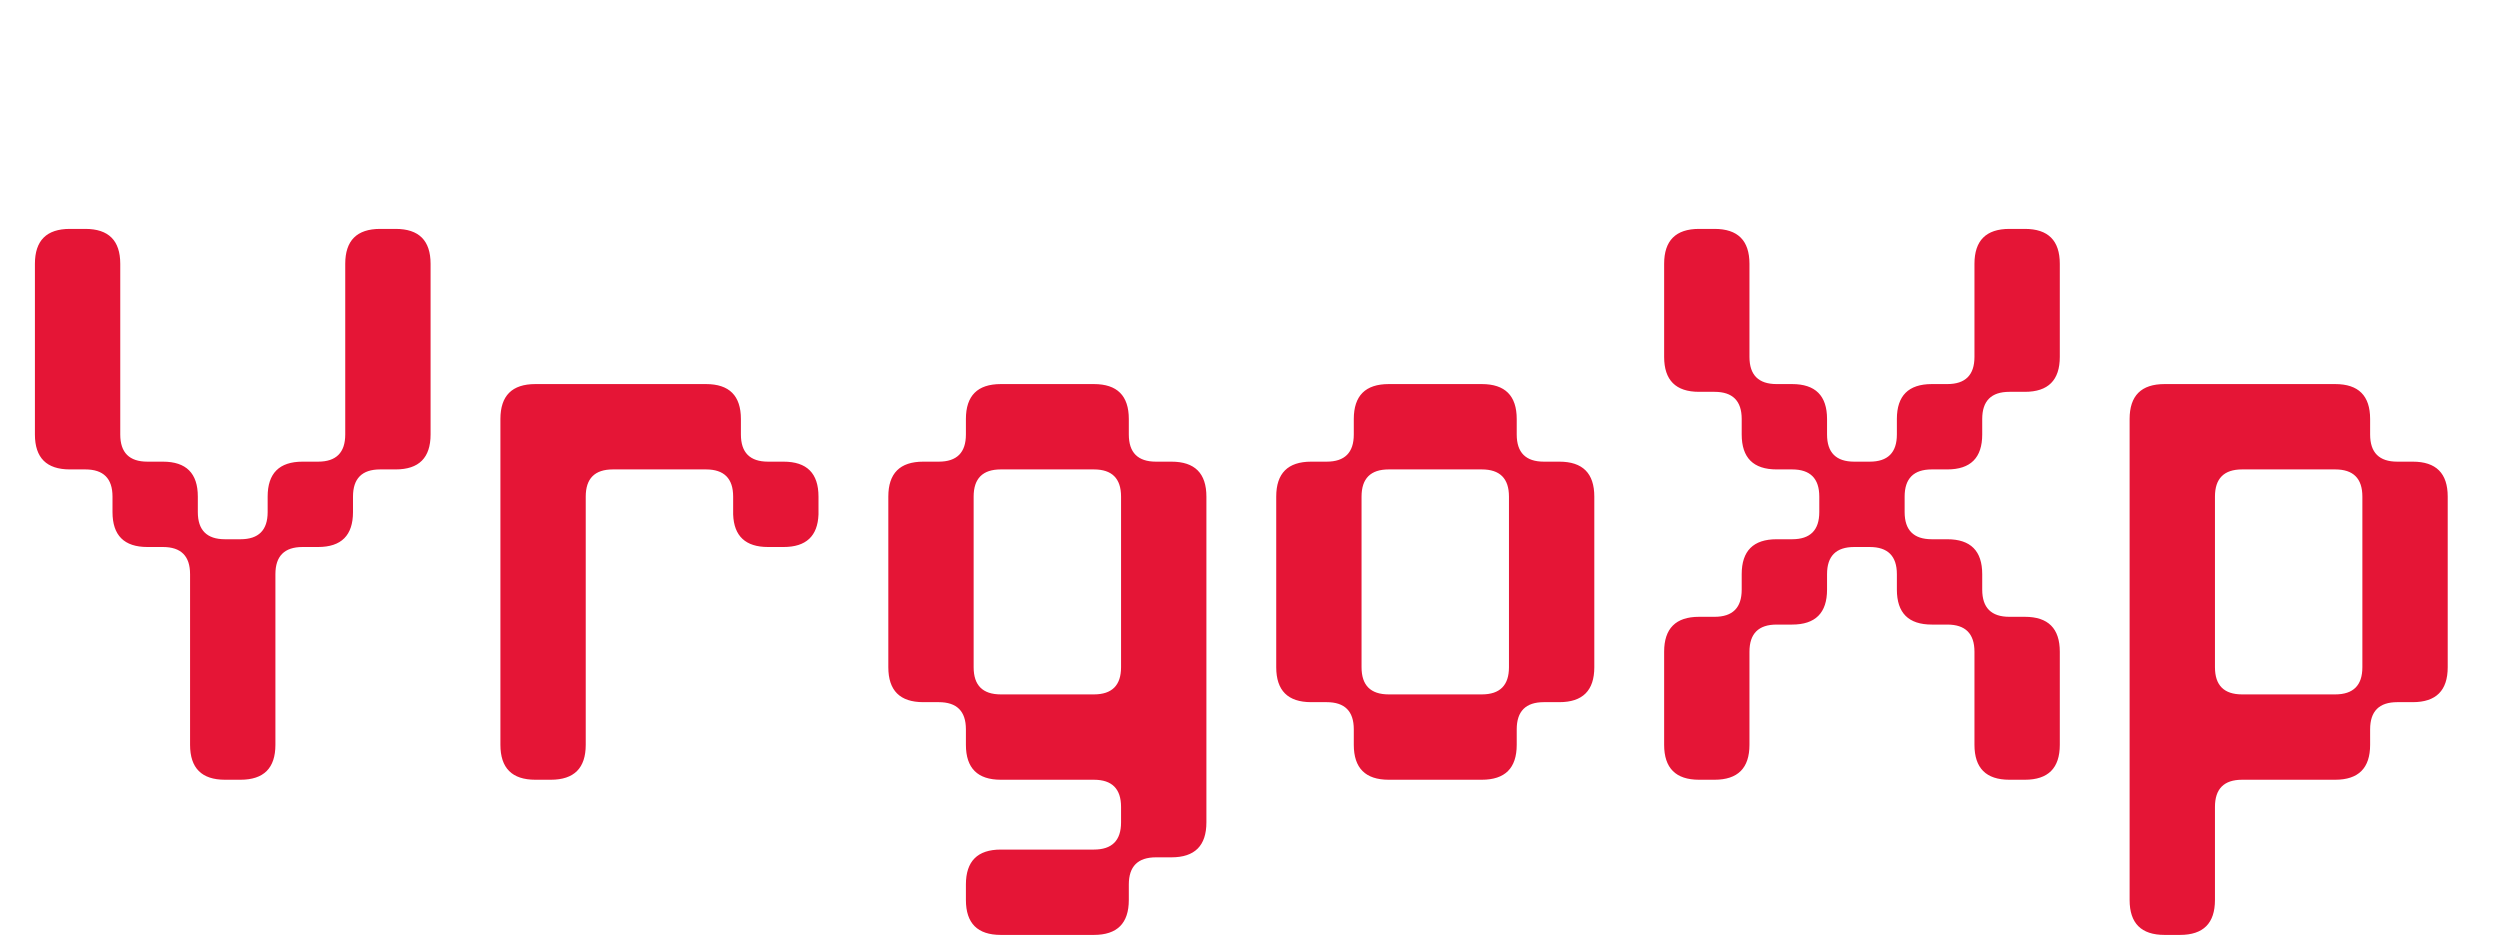
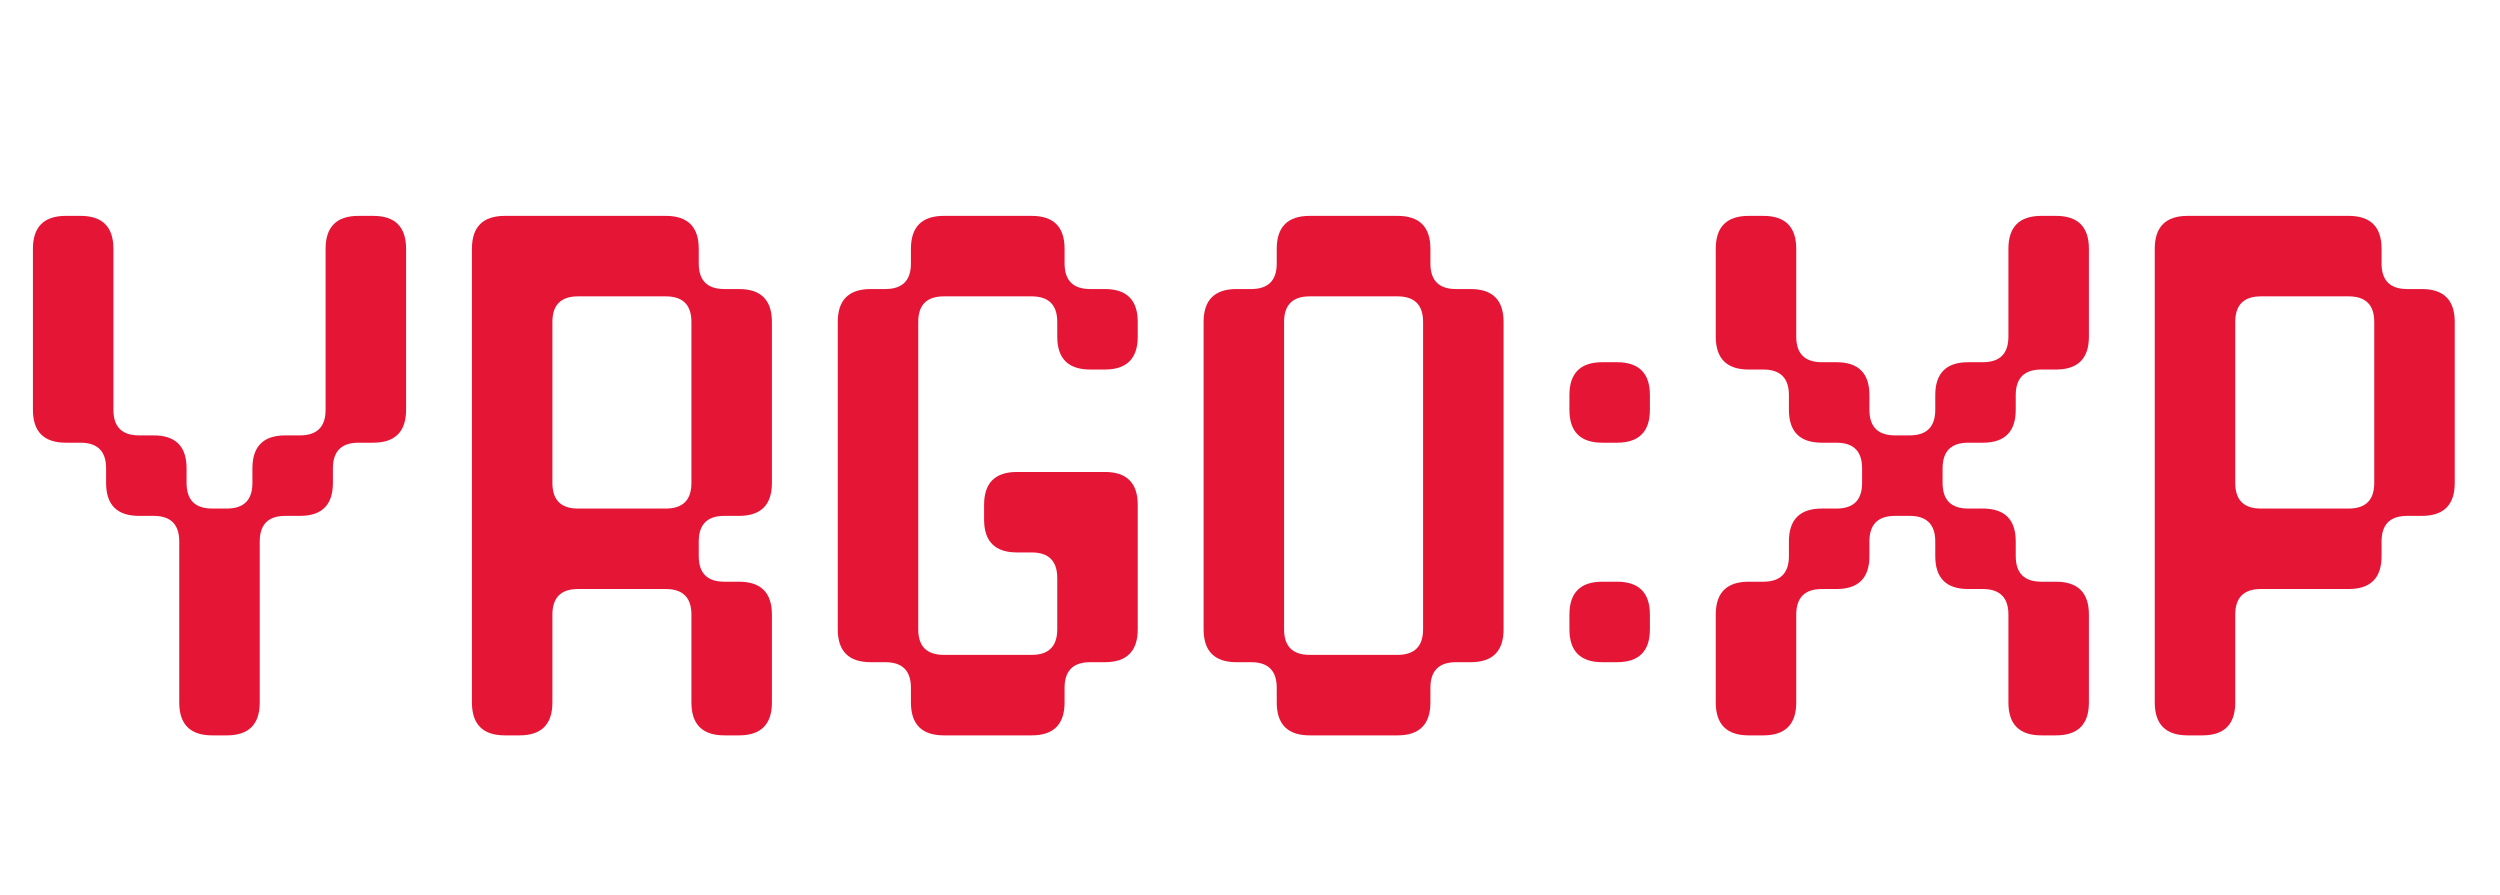
- <svg xmlns="http://www.w3.org/2000/svg" width="116" height="44" viewBox="0 0 116 44" fill="none">
-   <path d="M14.039 25.381C13.199 25.381 12.779 25.801 12.779 26.64V34.56C12.779 35.64 12.239 36.18 11.159 36.18H10.439C9.359 36.18 8.819 35.64 8.819 34.56V26.64C8.819 25.801 8.4 25.381 7.56 25.381H6.84C5.76 25.381 5.22 24.841 5.22 23.761V23.041C5.22 22.201 4.8 21.781 3.96 21.781H3.24C2.16 21.781 1.62 21.241 1.62 20.161V12.241C1.62 11.161 2.16 10.621 3.24 10.621H3.96C5.04 10.621 5.58 11.161 5.58 12.241V20.161C5.58 21.001 6 21.421 6.84 21.421H7.56C8.64 21.421 9.179 21.961 9.179 23.041V23.761C9.179 24.601 9.599 25.021 10.439 25.021H11.159C11.999 25.021 12.419 24.601 12.419 23.761V23.041C12.419 21.961 12.959 21.421 14.039 21.421H14.759C15.599 21.421 16.019 21.001 16.019 20.161V12.241C16.019 11.161 16.559 10.621 17.639 10.621H18.359C19.439 10.621 19.979 11.161 19.979 12.241V20.161C19.979 21.241 19.439 21.781 18.359 21.781H17.639C16.799 21.781 16.379 22.201 16.379 23.041V23.761C16.379 24.841 15.839 25.381 14.759 25.381H14.039ZM36.358 21.421C37.438 21.421 37.978 21.961 37.978 23.041V23.869C37.942 24.877 37.402 25.381 36.358 25.381H35.638C34.594 25.381 34.054 24.877 34.018 23.869V23.041C34.018 22.201 33.598 21.781 32.758 21.781H28.438C27.598 21.781 27.178 22.201 27.178 23.041V34.56C27.178 35.64 26.639 36.18 25.558 36.18H24.839C23.759 36.18 23.219 35.64 23.219 34.56V19.441C23.219 18.361 23.759 17.821 24.839 17.821H32.758C33.838 17.821 34.378 18.361 34.378 19.441V20.161C34.378 21.001 34.798 21.421 35.638 21.421H36.358ZM46.437 36.18C45.357 36.18 44.818 35.64 44.818 34.56V33.84C44.818 33 44.398 32.58 43.557 32.58H42.838C41.758 32.58 41.218 32.04 41.218 30.96V23.041C41.218 21.961 41.758 21.421 42.838 21.421H43.557C44.398 21.421 44.818 21.001 44.818 20.161V19.441C44.818 18.361 45.357 17.821 46.437 17.821H50.757C51.837 17.821 52.377 18.361 52.377 19.441V20.161C52.377 21.001 52.797 21.421 53.637 21.421H54.357C55.437 21.421 55.977 21.961 55.977 23.041V38.16C55.977 39.24 55.437 39.78 54.357 39.78H53.637C52.797 39.78 52.377 40.2 52.377 41.04V41.76C52.377 42.84 51.837 43.38 50.757 43.38H46.437C45.357 43.38 44.818 42.84 44.818 41.76V41.04C44.818 39.96 45.357 39.42 46.437 39.42H50.757C51.597 39.42 52.017 39 52.017 38.16V37.44C52.017 36.6 51.597 36.18 50.757 36.18H46.437ZM50.757 32.22C51.597 32.22 52.017 31.8 52.017 30.96V23.041C52.017 22.201 51.597 21.781 50.757 21.781H46.437C45.597 21.781 45.177 22.201 45.177 23.041V30.96C45.177 31.8 45.597 32.22 46.437 32.22H50.757ZM61.556 32.58H60.837C59.757 32.58 59.217 32.04 59.217 30.96V23.041C59.217 21.961 59.757 21.421 60.837 21.421H61.556C62.397 21.421 62.816 21.001 62.816 20.161V19.441C62.816 18.361 63.356 17.821 64.436 17.821H68.756C69.836 17.821 70.376 18.361 70.376 19.441V20.161C70.376 21.001 70.796 21.421 71.636 21.421H72.356C73.436 21.421 73.976 21.961 73.976 23.041V30.96C73.976 32.04 73.436 32.58 72.356 32.58H71.636C70.796 32.58 70.376 33 70.376 33.84V34.56C70.376 35.64 69.836 36.18 68.756 36.18H64.436C63.356 36.18 62.816 35.64 62.816 34.56V33.84C62.816 33 62.397 32.58 61.556 32.58ZM63.176 23.041V30.96C63.176 31.8 63.596 32.22 64.436 32.22H68.756C69.596 32.22 70.016 31.8 70.016 30.96V23.041C70.016 22.201 69.596 21.781 68.756 21.781H64.436C63.596 21.781 63.176 22.201 63.176 23.041ZM86.755 21.421C87.595 21.421 88.015 21.001 88.015 20.161V19.441C88.015 18.361 88.555 17.821 89.635 17.821H90.355C91.195 17.821 91.615 17.401 91.615 16.561V12.241C91.615 11.161 92.155 10.621 93.235 10.621H93.955C95.035 10.621 95.575 11.161 95.575 12.241V16.561C95.575 17.641 95.035 18.181 93.955 18.181H93.235C92.395 18.181 91.975 18.601 91.975 19.441V20.161C91.975 21.241 91.435 21.781 90.355 21.781H89.635C88.795 21.781 88.375 22.201 88.375 23.041V23.761C88.375 24.601 88.795 25.021 89.635 25.021H90.355C91.435 25.021 91.975 25.561 91.975 26.64V27.36C91.975 28.2 92.395 28.62 93.235 28.62H93.955C95.035 28.62 95.575 29.16 95.575 30.24V34.56C95.575 35.64 95.035 36.18 93.955 36.18H93.235C92.155 36.18 91.615 35.64 91.615 34.56V30.24C91.615 29.4 91.195 28.98 90.355 28.98H89.635C88.555 28.98 88.015 28.44 88.015 27.36V26.64C88.015 25.801 87.595 25.381 86.755 25.381H86.035C85.195 25.381 84.775 25.801 84.775 26.64V27.36C84.775 28.44 84.235 28.98 83.155 28.98H82.435C81.595 28.98 81.175 29.4 81.175 30.24V34.56C81.175 35.64 80.635 36.18 79.555 36.18H78.835C77.756 36.18 77.216 35.64 77.216 34.56V30.24C77.216 29.16 77.756 28.62 78.835 28.62H79.555C80.395 28.62 80.815 28.2 80.815 27.36V26.64C80.815 25.561 81.355 25.021 82.435 25.021H83.155C83.995 25.021 84.415 24.601 84.415 23.761V23.041C84.415 22.201 83.995 21.781 83.155 21.781H82.435C81.355 21.781 80.815 21.241 80.815 20.161V19.441C80.815 18.601 80.395 18.181 79.555 18.181H78.835C77.756 18.181 77.216 17.641 77.216 16.561V12.241C77.216 11.161 77.756 10.621 78.835 10.621H79.555C80.635 10.621 81.175 11.161 81.175 12.241V16.561C81.175 17.401 81.595 17.821 82.435 17.821H83.155C84.235 17.821 84.775 18.361 84.775 19.441V20.161C84.775 21.001 85.195 21.421 86.035 21.421H86.755ZM102.774 23.041V30.96C102.774 31.8 103.194 32.22 104.034 32.22H108.354C109.194 32.22 109.614 31.8 109.614 30.96V23.041C109.614 22.201 109.194 21.781 108.354 21.781H104.034C103.194 21.781 102.774 22.201 102.774 23.041ZM102.774 41.76C102.774 42.84 102.234 43.38 101.154 43.38H100.434C99.354 43.38 98.814 42.84 98.814 41.76V19.441C98.814 18.361 99.354 17.821 100.434 17.821H108.354C109.434 17.821 109.974 18.361 109.974 19.441V20.161C109.974 21.001 110.394 21.421 111.234 21.421H111.954C113.034 21.421 113.574 21.961 113.574 23.041V30.96C113.574 32.04 113.034 32.58 111.954 32.58H111.234C110.394 32.58 109.974 33 109.974 33.84V34.56C109.974 35.64 109.434 36.18 108.354 36.18H104.034C103.194 36.18 102.774 36.6 102.774 37.44V41.76Z" fill="#E51536" />
+ <svg xmlns="http://www.w3.org/2000/svg" width="123" height="44" viewBox="0 0 123 44" fill="none">
+   <path d="M14.039 25.381C13.199 25.381 12.779 25.801 12.779 26.64V34.56C12.779 35.64 12.239 36.18 11.159 36.18H10.439C9.359 36.18 8.819 35.64 8.819 34.56V26.64C8.819 25.801 8.4 25.381 7.56 25.381H6.84C5.76 25.381 5.22 24.841 5.22 23.761V23.041C5.22 22.201 4.8 21.781 3.96 21.781H3.24C2.16 21.781 1.62 21.241 1.62 20.161V12.241C1.62 11.161 2.16 10.621 3.24 10.621H3.96C5.04 10.621 5.58 11.161 5.58 12.241V20.161C5.58 21.001 6 21.421 6.84 21.421H7.56C8.64 21.421 9.179 21.961 9.179 23.041V23.761C9.179 24.601 9.599 25.021 10.439 25.021H11.159C11.999 25.021 12.419 24.601 12.419 23.761V23.041C12.419 21.961 12.959 21.421 14.039 21.421H14.759C15.599 21.421 16.019 21.001 16.019 20.161V12.241C16.019 11.161 16.559 10.621 17.639 10.621H18.359C19.439 10.621 19.979 11.161 19.979 12.241V20.161C19.979 21.241 19.439 21.781 18.359 21.781H17.639C16.799 21.781 16.379 22.201 16.379 23.041V23.761C16.379 24.841 15.839 25.381 14.759 25.381H14.039ZM28.438 28.98C27.598 28.98 27.178 29.4 27.178 30.24V34.56C27.178 35.64 26.639 36.18 25.558 36.18H24.839C23.759 36.18 23.219 35.64 23.219 34.56V12.241C23.219 11.161 23.759 10.621 24.839 10.621H32.758C33.838 10.621 34.378 11.161 34.378 12.241V12.961C34.378 13.801 34.798 14.221 35.638 14.221H36.358C37.438 14.221 37.978 14.761 37.978 15.841V23.761C37.978 24.841 37.438 25.381 36.358 25.381H35.638C34.798 25.381 34.378 25.801 34.378 26.64V27.36C34.378 28.2 34.798 28.62 35.638 28.62H36.358C37.438 28.62 37.978 29.16 37.978 30.24V34.56C37.978 35.64 37.438 36.18 36.358 36.18H35.638C34.558 36.18 34.018 35.64 34.018 34.56V30.24C34.018 29.4 33.598 28.98 32.758 28.98H28.438ZM32.758 25.021C33.598 25.021 34.018 24.601 34.018 23.761V15.841C34.018 15.001 33.598 14.581 32.758 14.581H28.438C27.598 14.581 27.178 15.001 27.178 15.841V23.761C27.178 24.601 27.598 25.021 28.438 25.021H32.758ZM55.977 30.96C55.977 32.04 55.437 32.58 54.357 32.58H53.637C52.797 32.58 52.377 33 52.377 33.84V34.56C52.377 35.64 51.837 36.18 50.757 36.18H46.437C45.357 36.18 44.818 35.64 44.818 34.56V33.84C44.818 33 44.398 32.58 43.557 32.58H42.838C41.758 32.58 41.218 32.04 41.218 30.96V15.841C41.218 14.761 41.758 14.221 42.838 14.221H43.557C44.398 14.221 44.818 13.801 44.818 12.961V12.241C44.818 11.161 45.357 10.621 46.437 10.621H50.757C51.837 10.621 52.377 11.161 52.377 12.241V12.961C52.377 13.801 52.797 14.221 53.637 14.221H54.357C55.437 14.221 55.977 14.761 55.977 15.841V16.561C55.977 17.641 55.437 18.181 54.357 18.181H53.637C52.557 18.181 52.017 17.641 52.017 16.561V15.841C52.017 15.001 51.597 14.581 50.757 14.581H46.437C45.597 14.581 45.177 15.001 45.177 15.841V30.96C45.177 31.8 45.597 32.22 46.437 32.22H50.757C51.597 32.22 52.017 31.8 52.017 30.96V28.44C52.017 27.601 51.597 27.18 50.757 27.18H50.037C48.957 27.18 48.417 26.64 48.417 25.561V24.841C48.417 23.761 48.957 23.221 50.037 23.221H54.357C55.437 23.221 55.977 23.761 55.977 24.841V30.96ZM64.436 32.22H68.756C69.596 32.22 70.016 31.8 70.016 30.96V15.841C70.016 15.001 69.596 14.581 68.756 14.581H64.436C63.596 14.581 63.176 15.001 63.176 15.841V30.96C63.176 31.8 63.596 32.22 64.436 32.22ZM70.376 33.84V34.56C70.376 35.64 69.836 36.18 68.756 36.18H64.436C63.356 36.18 62.816 35.64 62.816 34.56V33.84C62.816 33 62.397 32.58 61.556 32.58H60.837C59.757 32.58 59.217 32.04 59.217 30.96V15.841C59.217 14.761 59.757 14.221 60.837 14.221H61.556C62.397 14.221 62.816 13.801 62.816 12.961V12.241C62.816 11.161 63.356 10.621 64.436 10.621H68.756C69.836 10.621 70.376 11.161 70.376 12.241V12.961C70.376 13.801 70.796 14.221 71.636 14.221H72.356C73.436 14.221 73.976 14.761 73.976 15.841V30.96C73.976 32.04 73.436 32.58 72.356 32.58H71.636C70.796 32.58 70.376 33 70.376 33.84ZM79.555 28.62C80.635 28.62 81.175 29.16 81.175 30.24V30.96C81.175 32.04 80.635 32.58 79.555 32.58H78.835C77.756 32.58 77.216 32.04 77.216 30.96V30.24C77.216 29.16 77.756 28.62 78.835 28.62H79.555ZM79.555 17.821C80.635 17.821 81.175 18.361 81.175 19.441V20.161C81.175 21.241 80.635 21.781 79.555 21.781H78.835C77.756 21.781 77.216 21.241 77.216 20.161V19.441C77.216 18.361 77.756 17.821 78.835 17.821H79.555ZM93.955 21.421C94.795 21.421 95.215 21.001 95.215 20.161V19.441C95.215 18.361 95.755 17.821 96.835 17.821H97.555C98.394 17.821 98.814 17.401 98.814 16.561V12.241C98.814 11.161 99.354 10.621 100.434 10.621H101.154C102.234 10.621 102.774 11.161 102.774 12.241V16.561C102.774 17.641 102.234 18.181 101.154 18.181H100.434C99.594 18.181 99.174 18.601 99.174 19.441V20.161C99.174 21.241 98.634 21.781 97.555 21.781H96.835C95.995 21.781 95.575 22.201 95.575 23.041V23.761C95.575 24.601 95.995 25.021 96.835 25.021H97.555C98.634 25.021 99.174 25.561 99.174 26.64V27.36C99.174 28.2 99.594 28.62 100.434 28.62H101.154C102.234 28.62 102.774 29.16 102.774 30.24V34.56C102.774 35.64 102.234 36.18 101.154 36.18H100.434C99.354 36.18 98.814 35.64 98.814 34.56V30.24C98.814 29.4 98.394 28.98 97.555 28.98H96.835C95.755 28.98 95.215 28.44 95.215 27.36V26.64C95.215 25.801 94.795 25.381 93.955 25.381H93.235C92.395 25.381 91.975 25.801 91.975 26.64V27.36C91.975 28.44 91.435 28.98 90.355 28.98H89.635C88.795 28.98 88.375 29.4 88.375 30.24V34.56C88.375 35.64 87.835 36.18 86.755 36.18H86.035C84.955 36.18 84.415 35.64 84.415 34.56V30.24C84.415 29.16 84.955 28.62 86.035 28.62H86.755C87.595 28.62 88.015 28.2 88.015 27.36V26.64C88.015 25.561 88.555 25.021 89.635 25.021H90.355C91.195 25.021 91.615 24.601 91.615 23.761V23.041C91.615 22.201 91.195 21.781 90.355 21.781H89.635C88.555 21.781 88.015 21.241 88.015 20.161V19.441C88.015 18.601 87.595 18.181 86.755 18.181H86.035C84.955 18.181 84.415 17.641 84.415 16.561V12.241C84.415 11.161 84.955 10.621 86.035 10.621H86.755C87.835 10.621 88.375 11.161 88.375 12.241V16.561C88.375 17.401 88.795 17.821 89.635 17.821H90.355C91.435 17.821 91.975 18.361 91.975 19.441V20.161C91.975 21.001 92.395 21.421 93.235 21.421H93.955ZM109.974 15.841V23.761C109.974 24.601 110.394 25.021 111.234 25.021H115.553C116.393 25.021 116.813 24.601 116.813 23.761V15.841C116.813 15.001 116.393 14.581 115.553 14.581H111.234C110.394 14.581 109.974 15.001 109.974 15.841ZM109.974 34.56C109.974 35.64 109.434 36.18 108.354 36.18H107.634C106.554 36.18 106.014 35.64 106.014 34.56V12.241C106.014 11.161 106.554 10.621 107.634 10.621H115.553C116.633 10.621 117.173 11.161 117.173 12.241V12.961C117.173 13.801 117.593 14.221 118.433 14.221H119.153C120.233 14.221 120.773 14.761 120.773 15.841V23.761C120.773 24.841 120.233 25.381 119.153 25.381H118.433C117.593 25.381 117.173 25.801 117.173 26.64V27.36C117.173 28.44 116.633 28.98 115.553 28.98H111.234C110.394 28.98 109.974 29.4 109.974 30.24V34.56Z" fill="#E51536" />
</svg>
